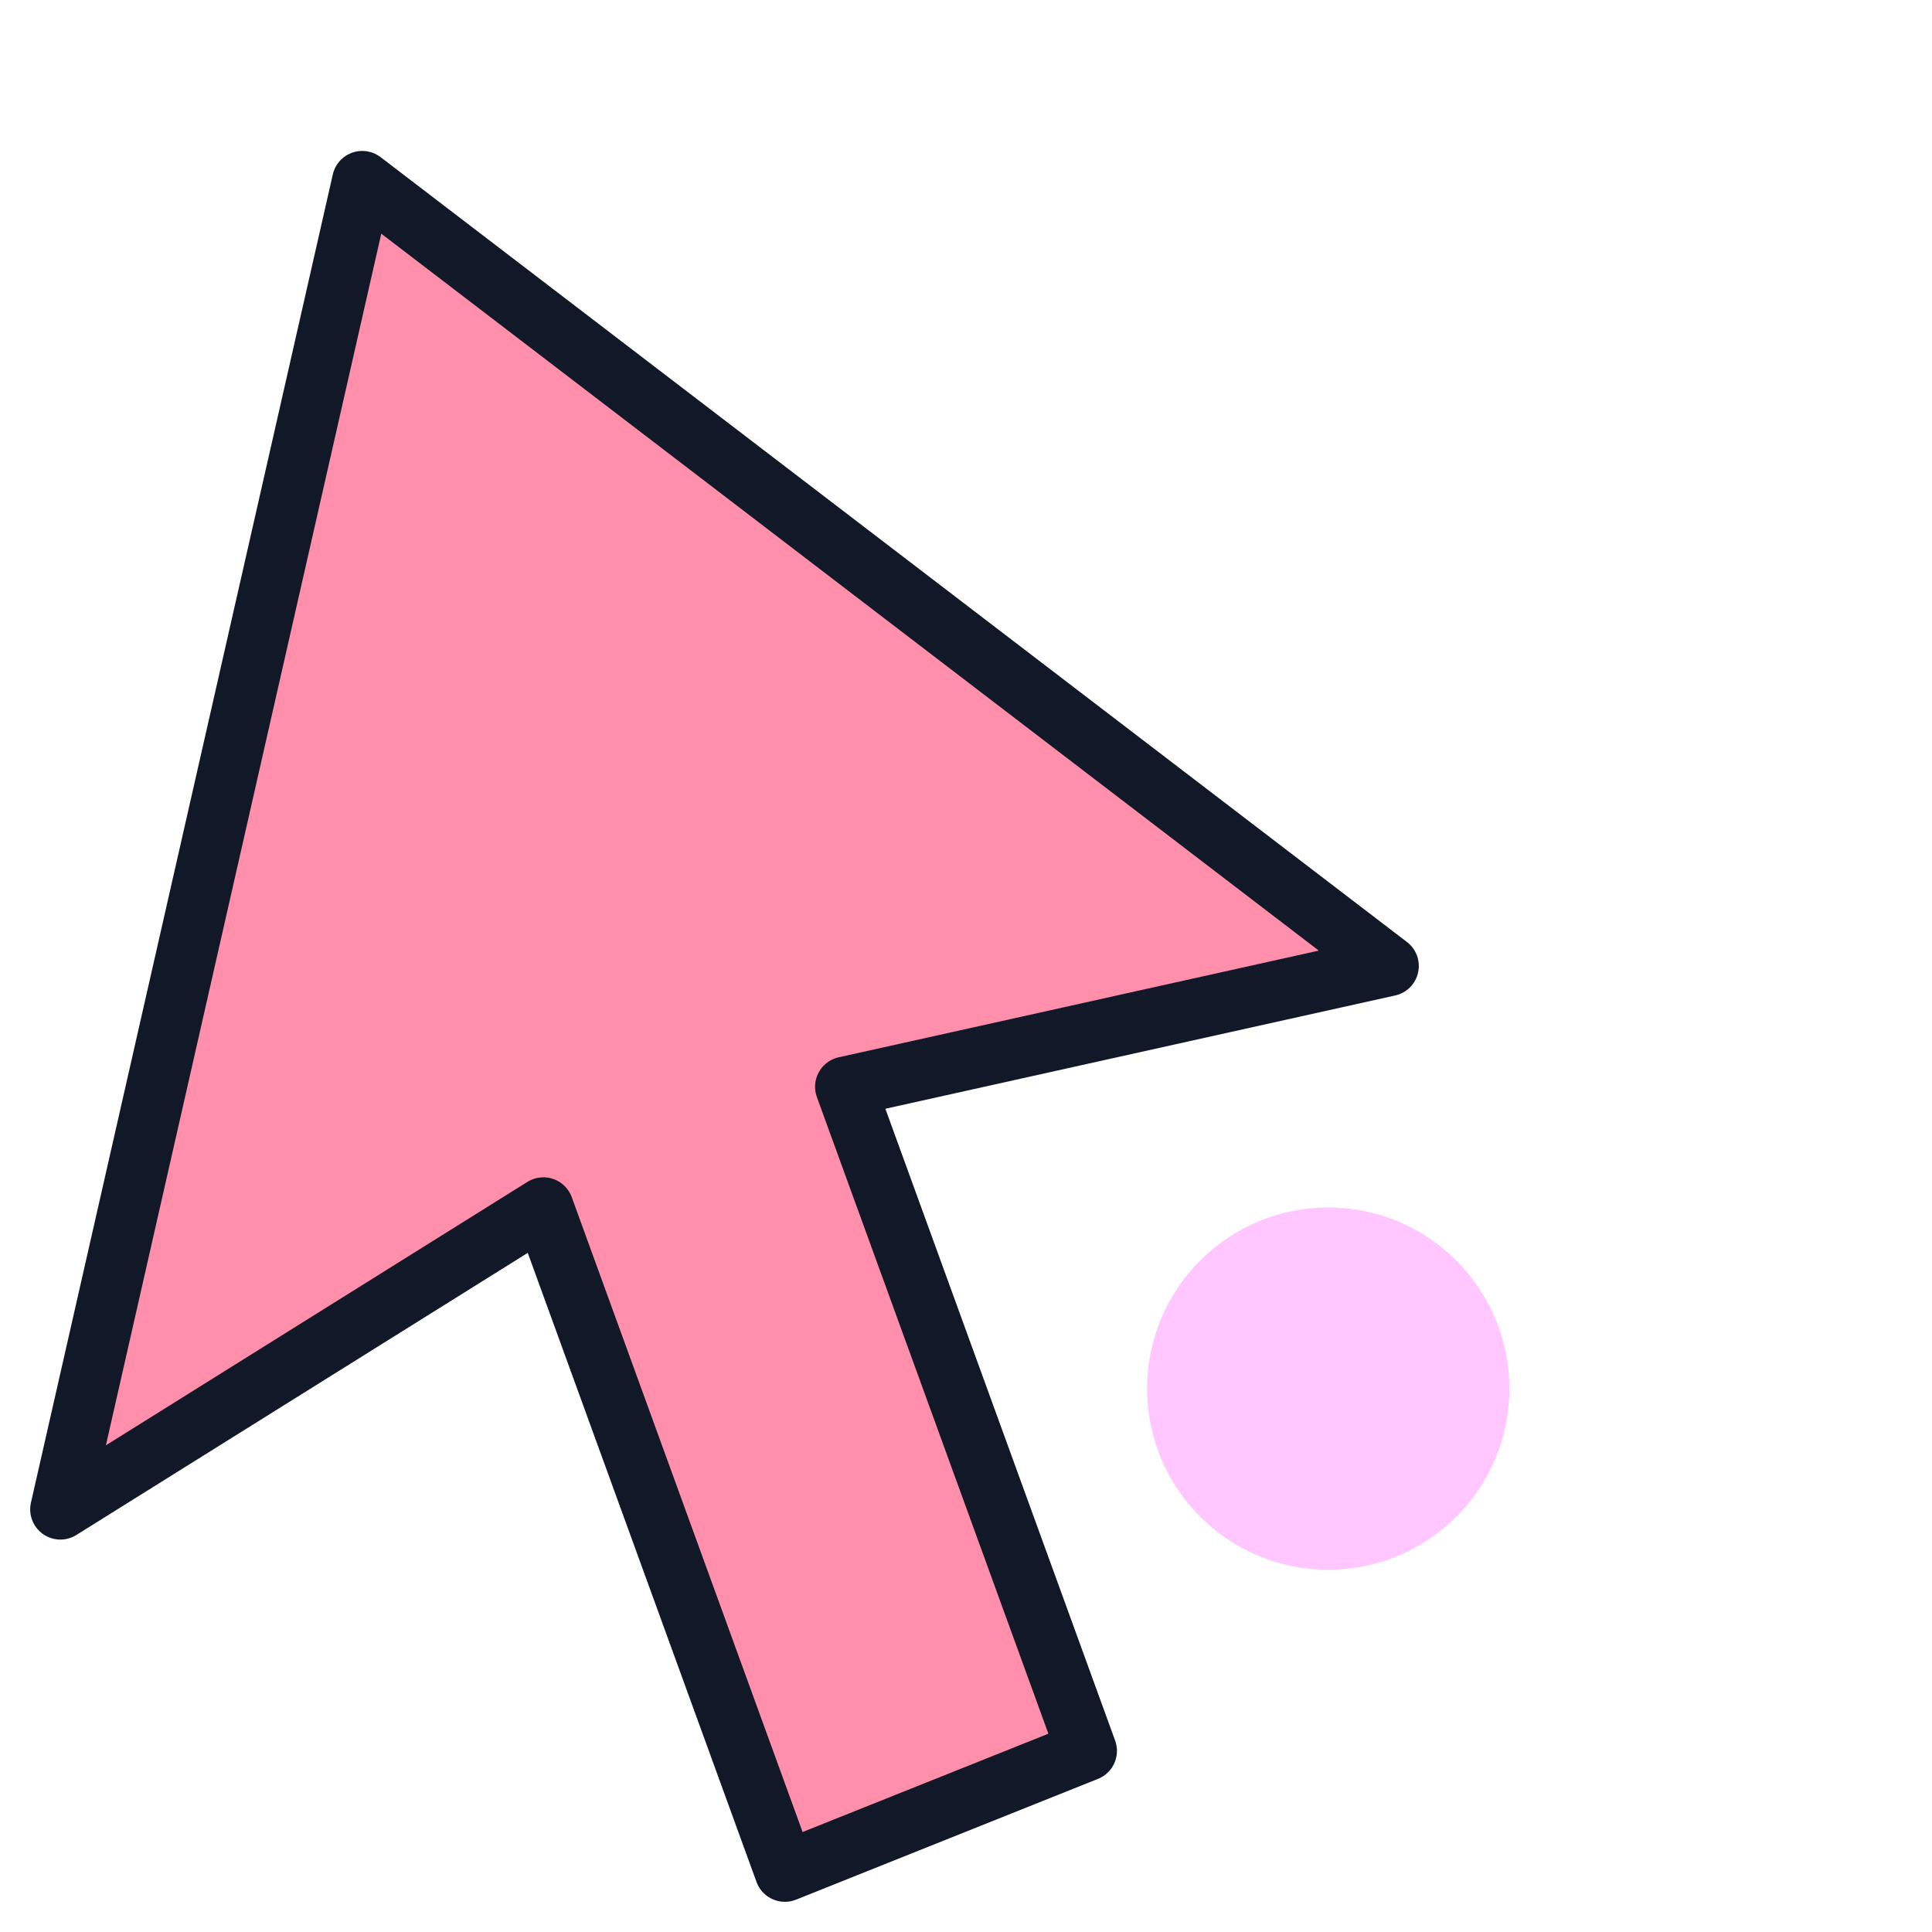
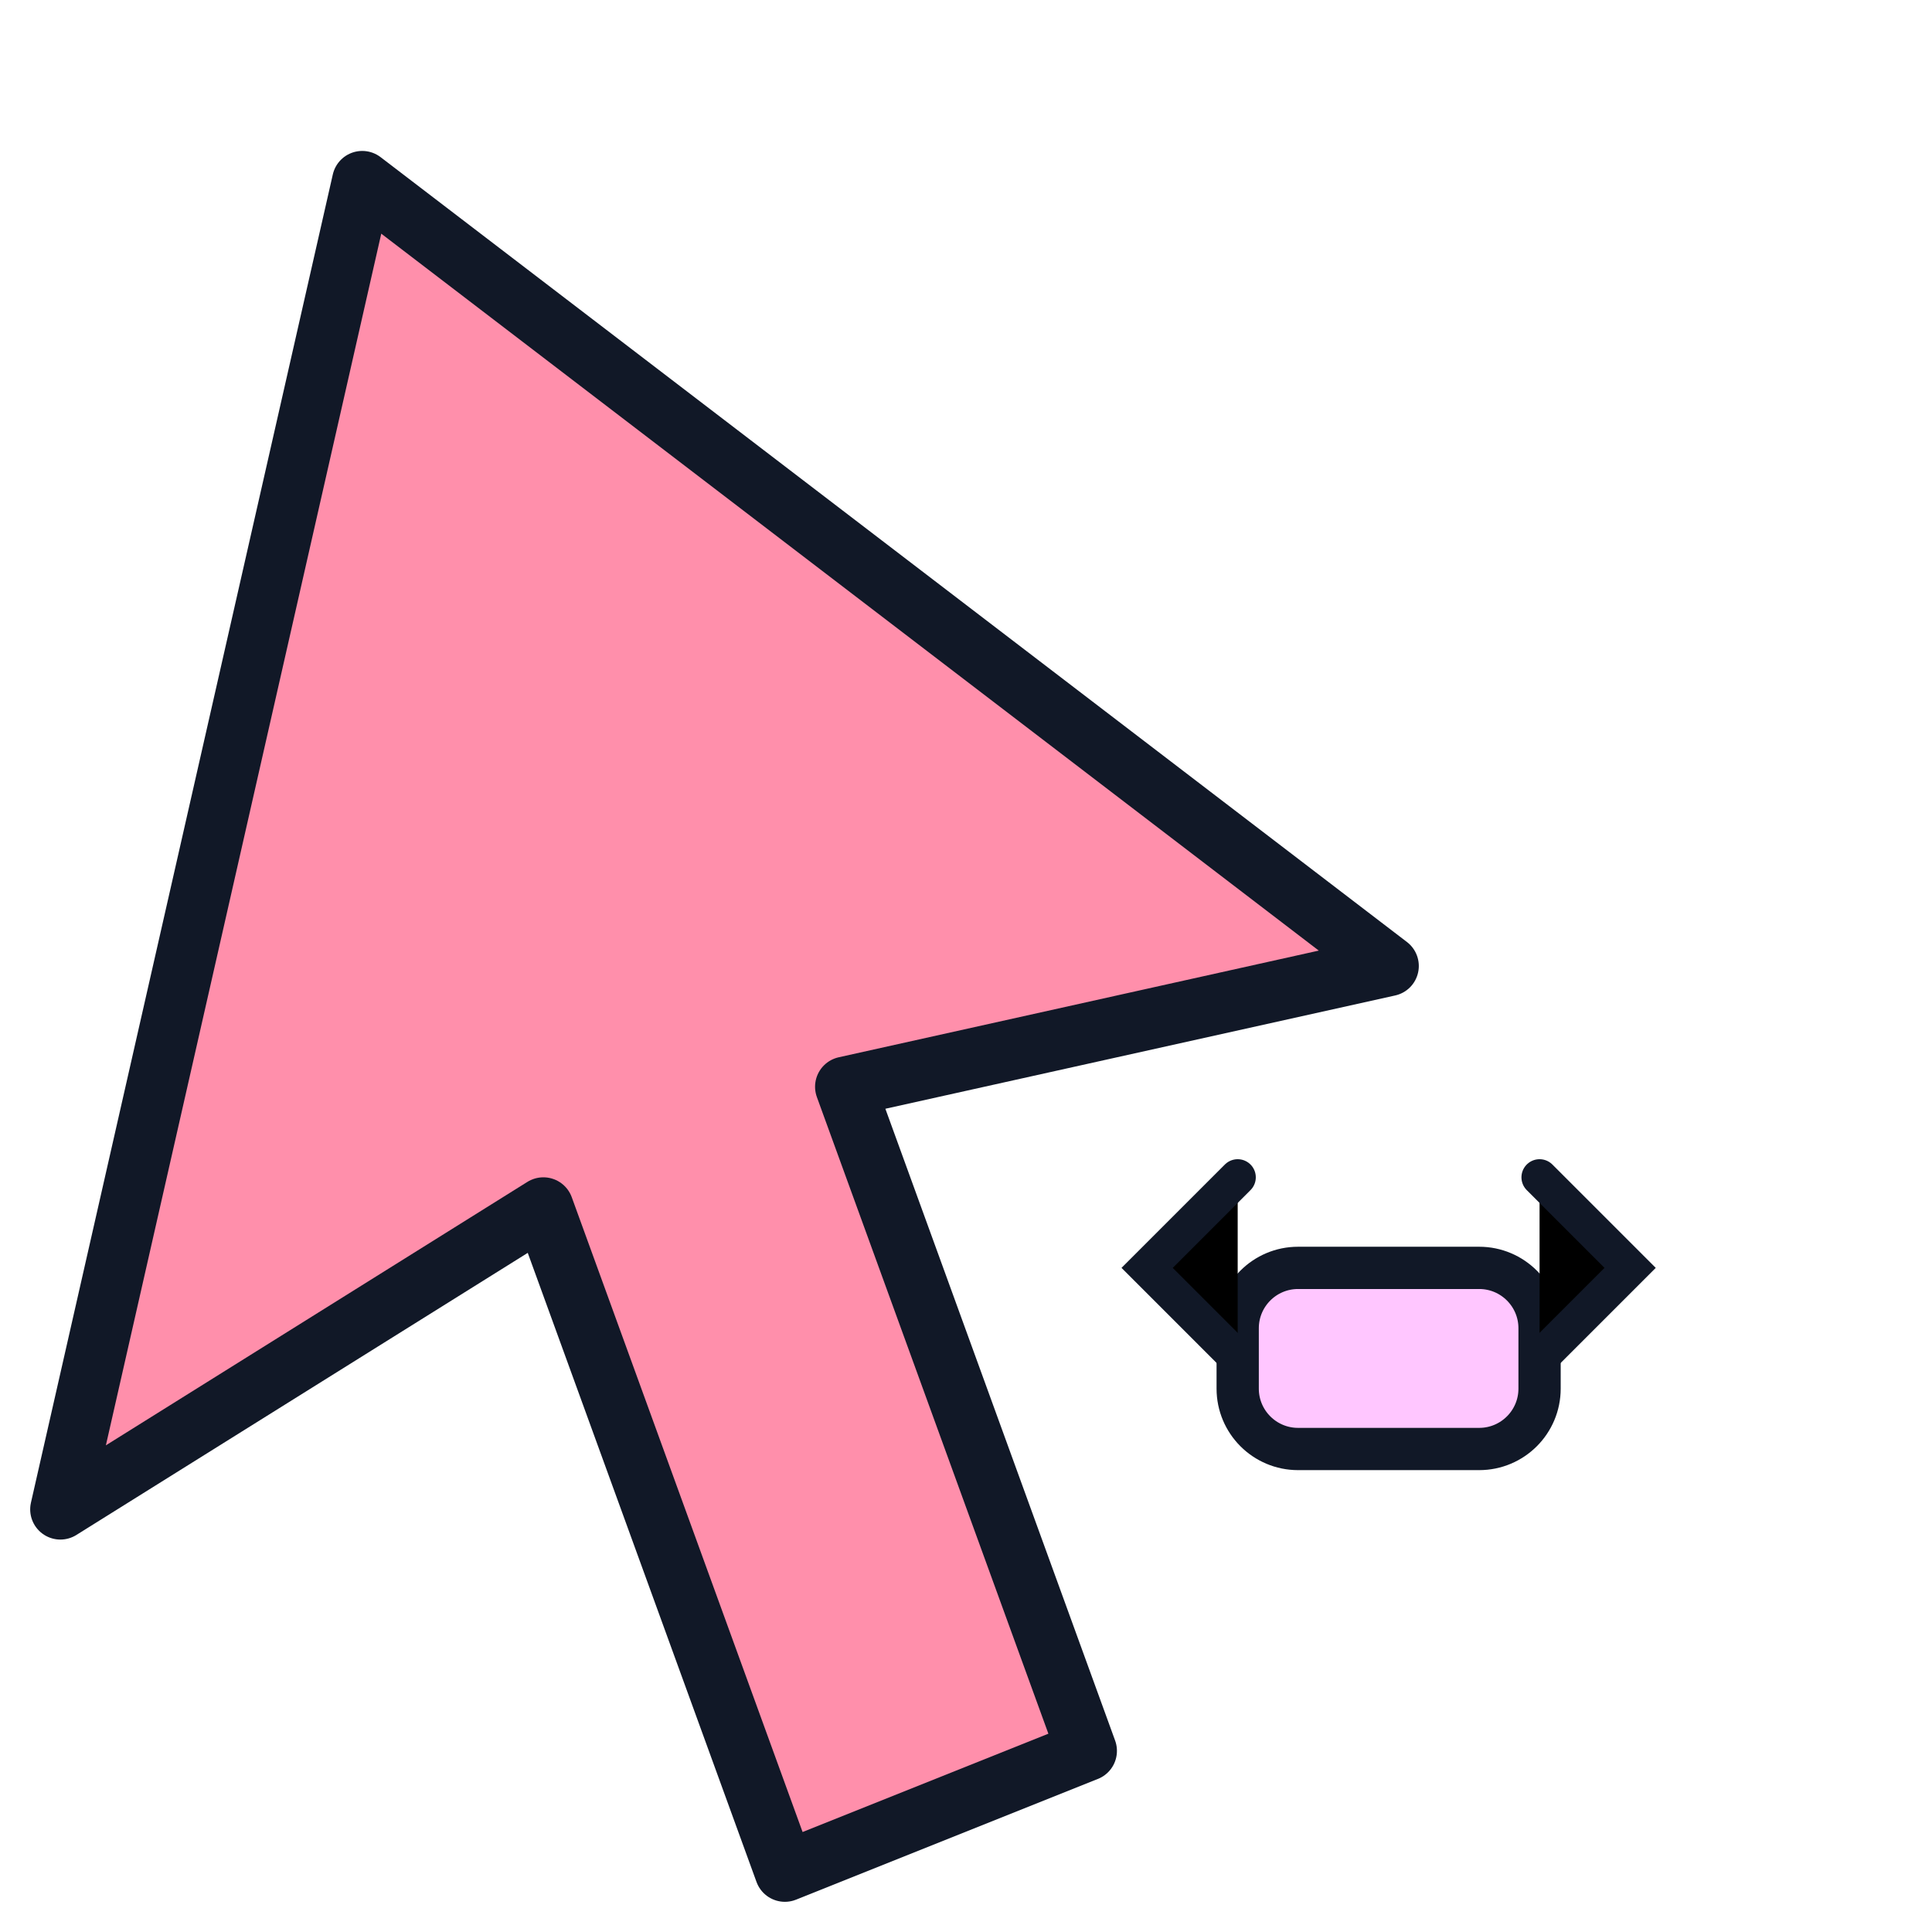
<svg xmlns="http://www.w3.org/2000/svg" width="32" height="32" viewBox="0 0 64 64">
  <path d="M12 6l34 26-18 4 8 22-10 4-8-22-16 10z" fill="#ff8fab" stroke="#111827" stroke-width="2" stroke-linejoin="round" />
-   <circle cx="44" cy="46" r="6" fill="#ffc6ff" />
+   <rect x="41" y="42" width="10" height="6" rx="2" fill="#ffc6ff" stroke="#111827" stroke-width="1.4" />
+   <path d="M41 45l-3-3 3-3M51 45l3-3-3-3" stroke="#111827" stroke-width="1.2" stroke-linecap="round" />
</svg>
